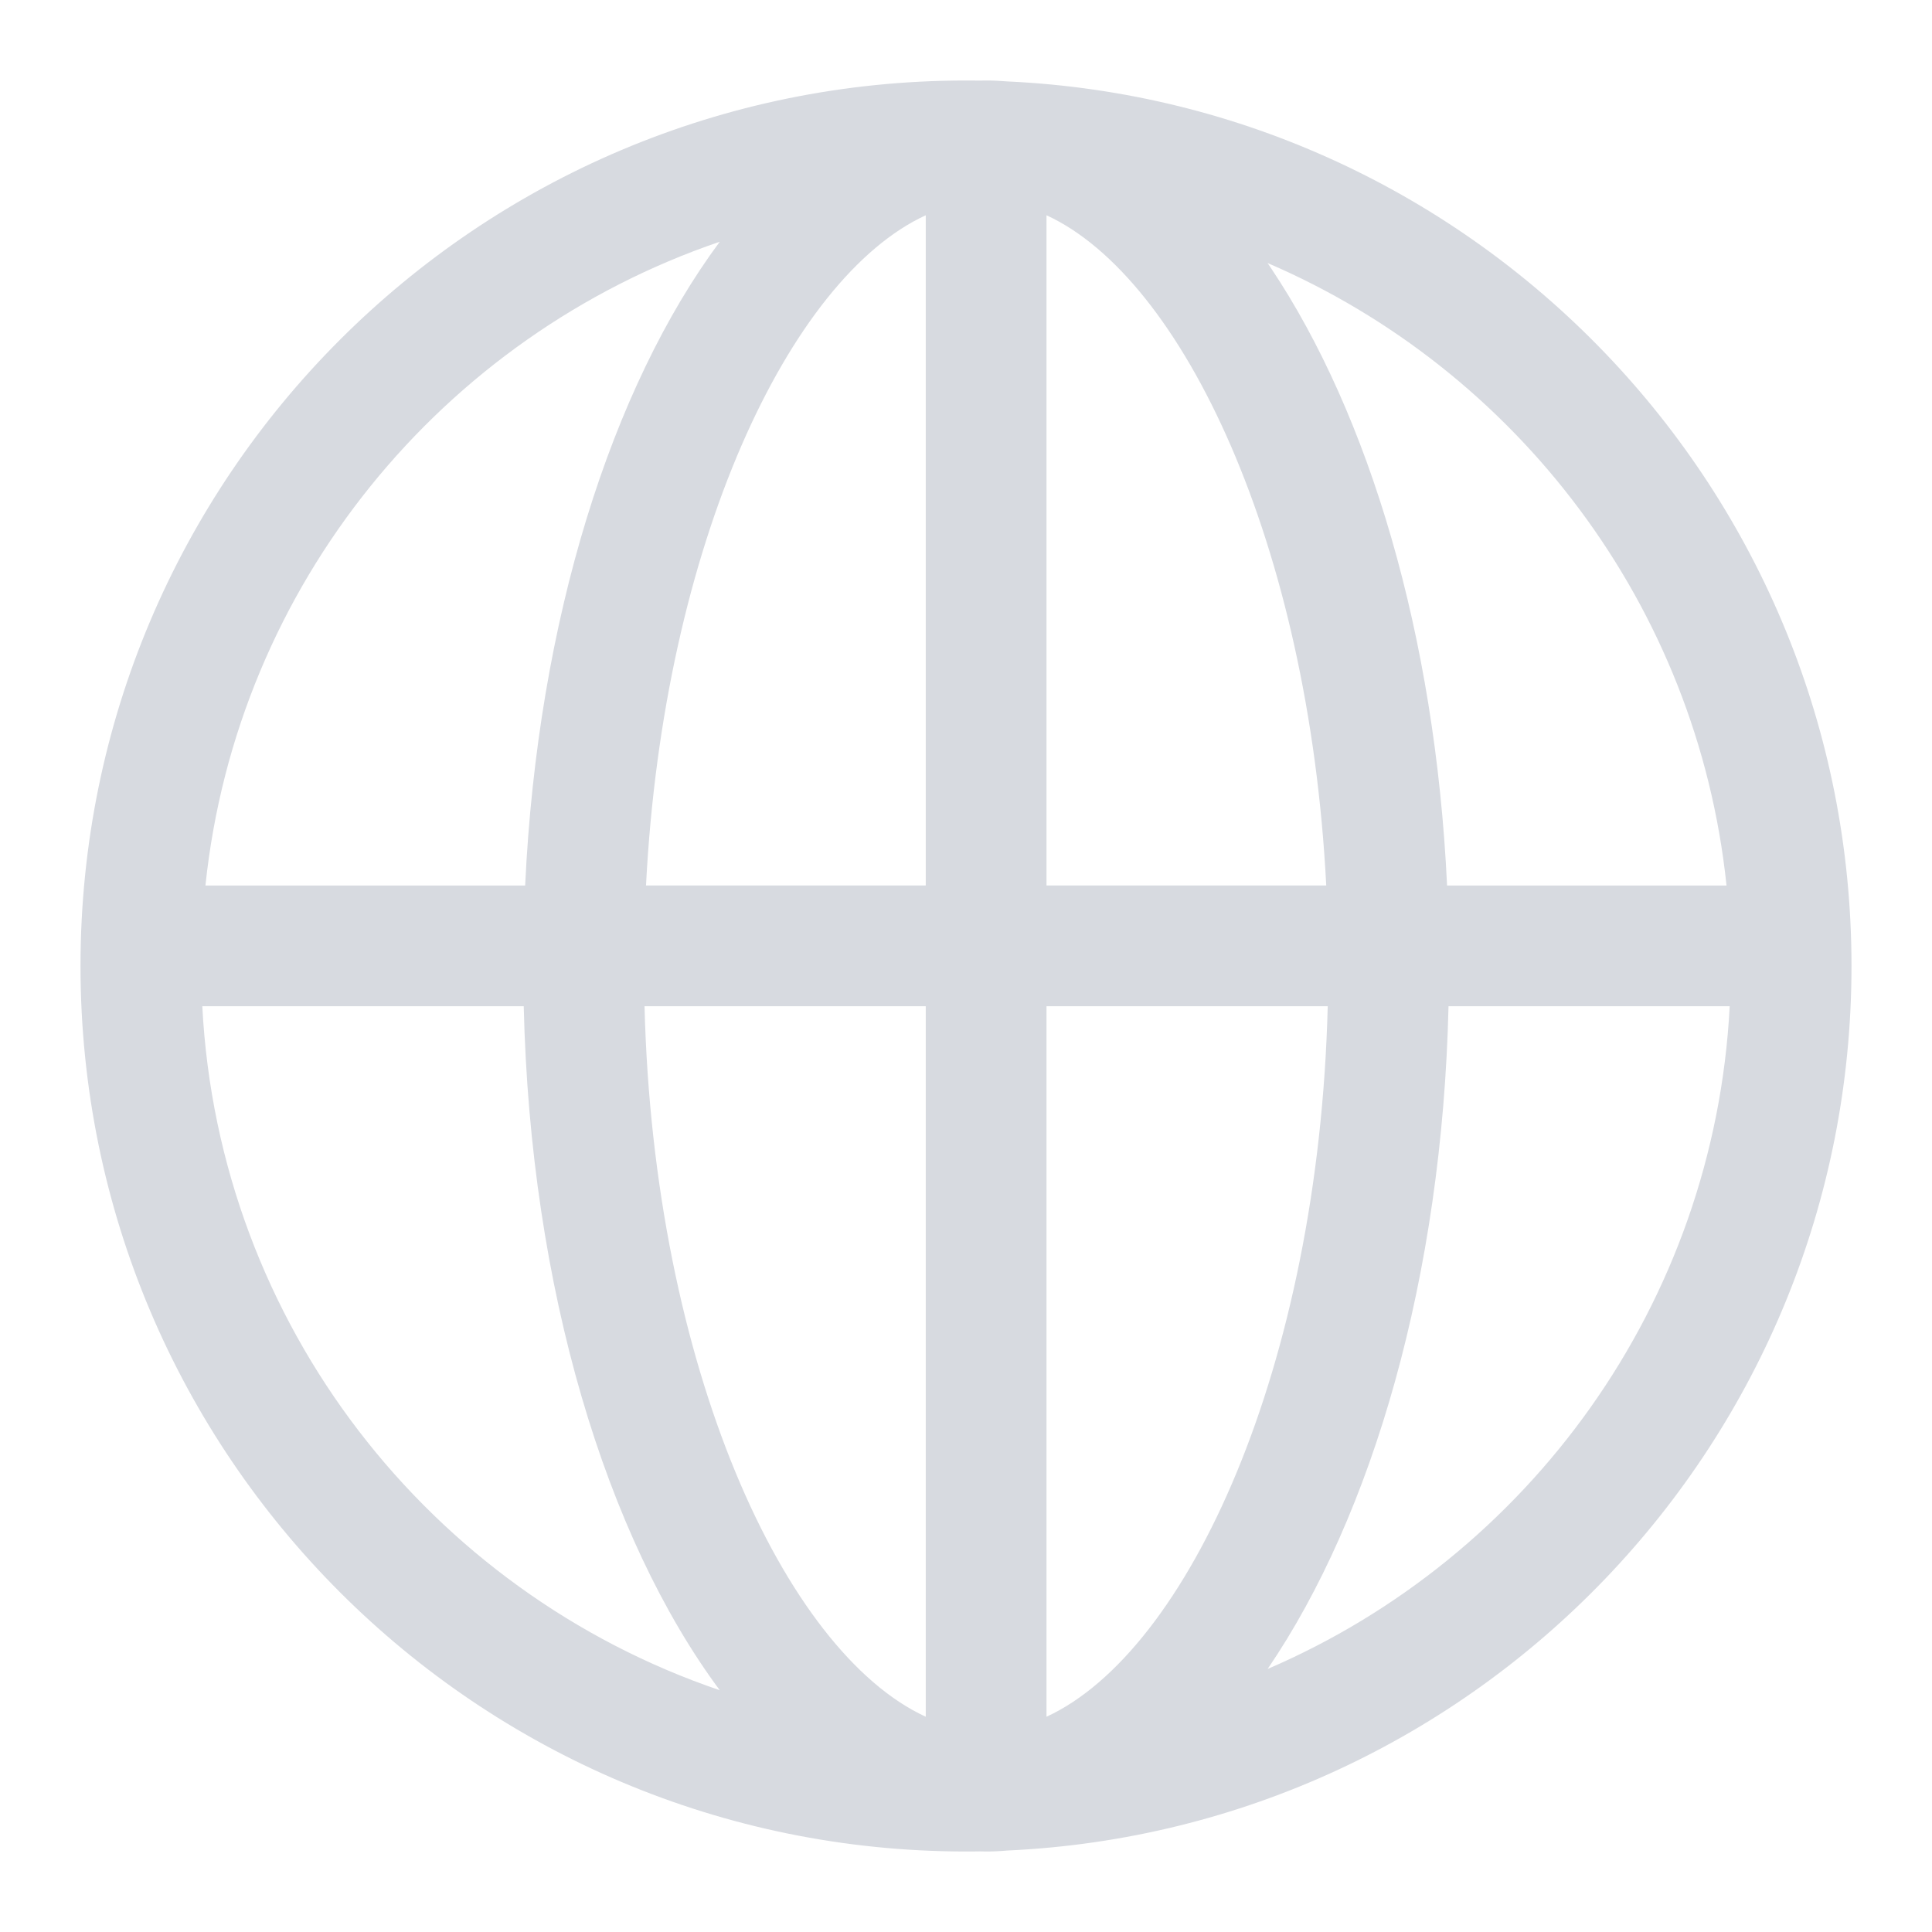
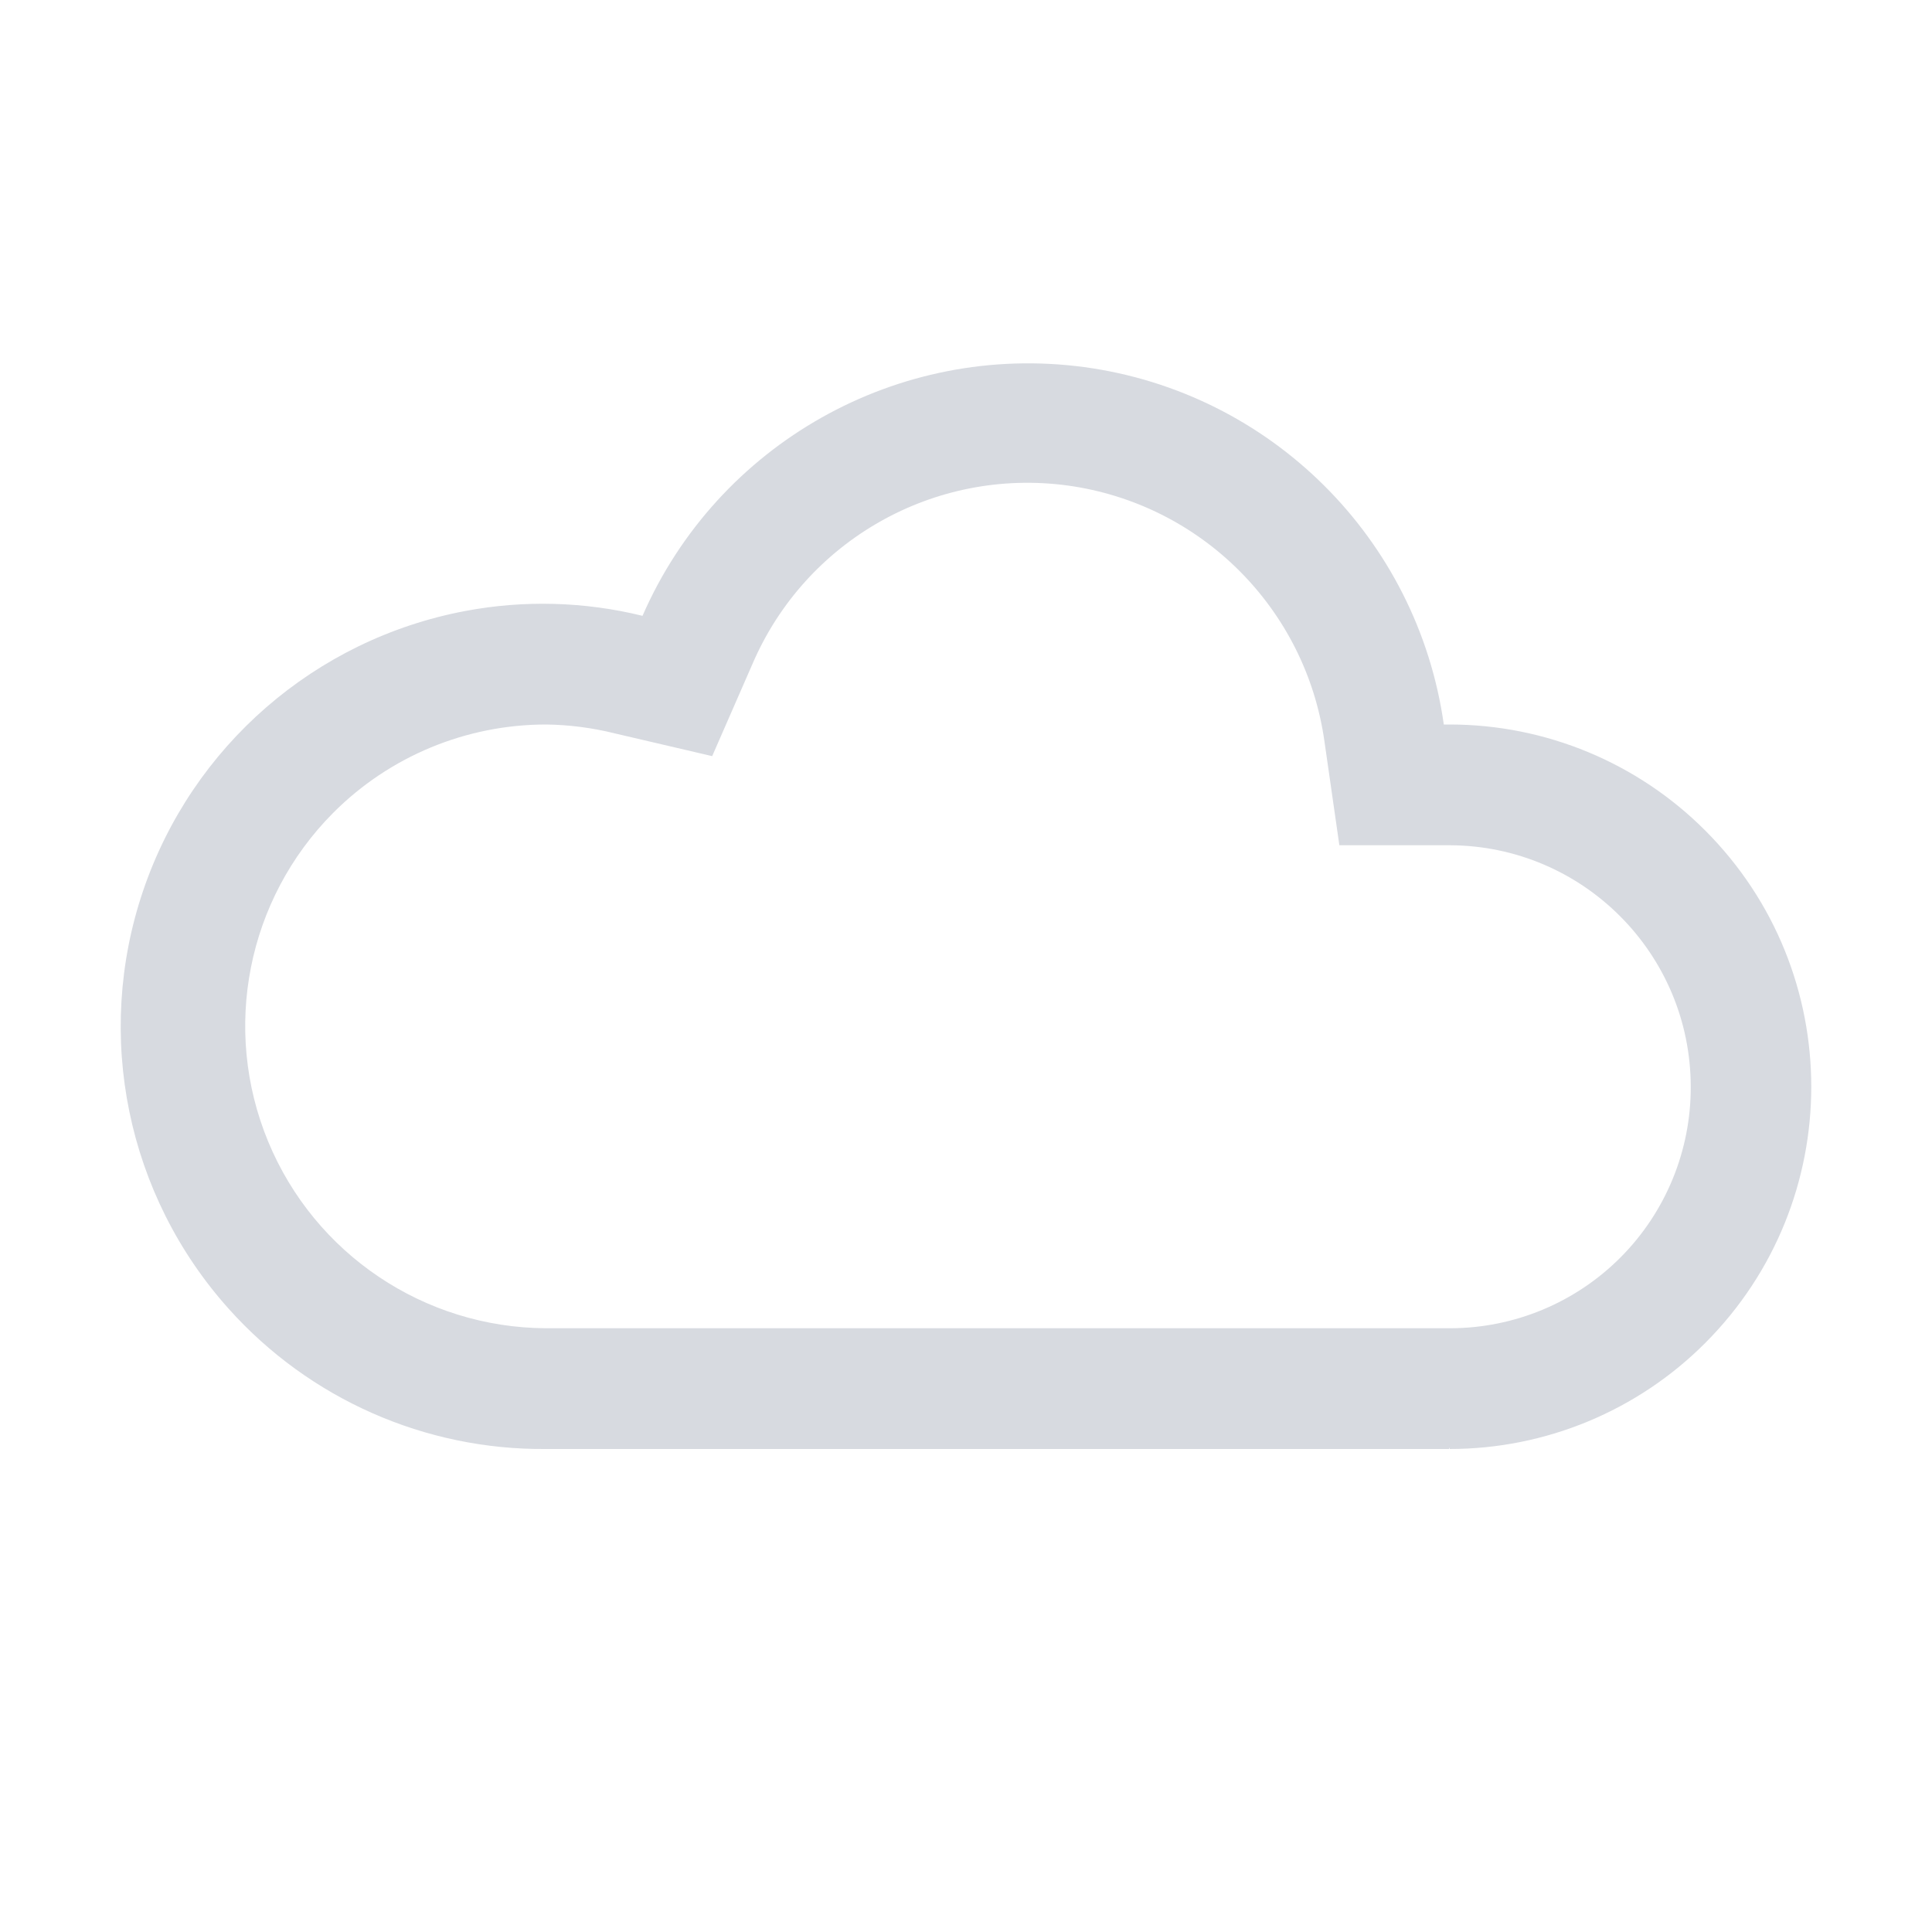
- <svg xmlns="http://www.w3.org/2000/svg" t="1731049321823" class="icon" viewBox="0 0 1024 1024" version="1.1" p-id="5354" width="200" height="200">
-   <path d="M522.667 42.667c3.776 0 7.531 0.171 11.243 0.491C782.955 54.613 981.333 260.139 981.333 512c0 251.861-198.4 457.387-447.424 468.821-3.712 0.341-7.467 0.512-11.243 0.512l-3.285-0.064C516.907 981.333 514.475 981.333 512 981.333 252.8 981.333 42.667 771.2 42.667 512S252.8 42.667 512 42.667l7.659 0.043L522.667 42.667zM490.667 533.333h-149.056c4.843 191.083 74.069 342.08 149.056 376.576V533.333z m213.056 0H554.667v376.576c74.987-34.517 144.213-185.515 149.056-376.555z m-426.133 0H107.221c8.747 168.853 120.853 310.4 274.261 362.517-60.16-81.109-100.395-212.651-103.893-362.496z m639.189 0h-149.035c-3.349 143.104-40.171 269.504-95.872 351.253C810.048 825.216 908.587 691.221 916.779 533.333zM381.483 128.128c-146.987 50.069-255.936 181.909-272.597 341.227h169.451c6.635-140.971 45.867-263.979 103.147-341.227zM342.4 469.333H490.667V114.091C418.496 147.285 351.637 288.427 342.4 469.333zM554.667 114.091L554.667 469.333h148.267C693.675 288.448 626.837 147.307 554.667 114.091z m117.184 25.323l1.835 2.731c51.904 77.675 87.04 194.475 93.291 327.189h148.117c-15.531-148.565-111.317-273.237-243.243-329.92z" fill="#d7dae0" p-id="5355" />
+ <svg xmlns="http://www.w3.org/2000/svg" width="16" height="16" viewBox="0 0 16 16" fill="#d7dae0">
+   <path fill-rule="evenodd" clip-rule="evenodd" d="M11.957 6h.05a2.99 2.99 0 0 1 2.116.879 3.003 3.003 0 0 1 0 4.242 2.99 2.99 0 0 1-2.117.879v-.013L12 12H4.523a3.486 3.486 0 0 1-2.628-1.16 3.502 3.502 0 0 1 1.958-5.78 3.462 3.462 0 0 1 1.468.04 3.486 3.486 0 0 1 3.657-2.06A3.479 3.479 0 0 1 11.957 6zM5 11h7.01a1.994 1.994 0 0 0 1.992-2 2.002 2.002 0 0 0-1.996-2h-.914l-.123-.857a2.49 2.49 0 0 0-2.126-2.122A2.478 2.478 0 0 0 6.231 5.5l-.333.762-.809-.189A2.49 2.49 0 0 0 4.523 6c-.662 0-1.297.263-1.764.732A2.503 2.503 0 0 0 4.523 11H5z" />
</svg>
